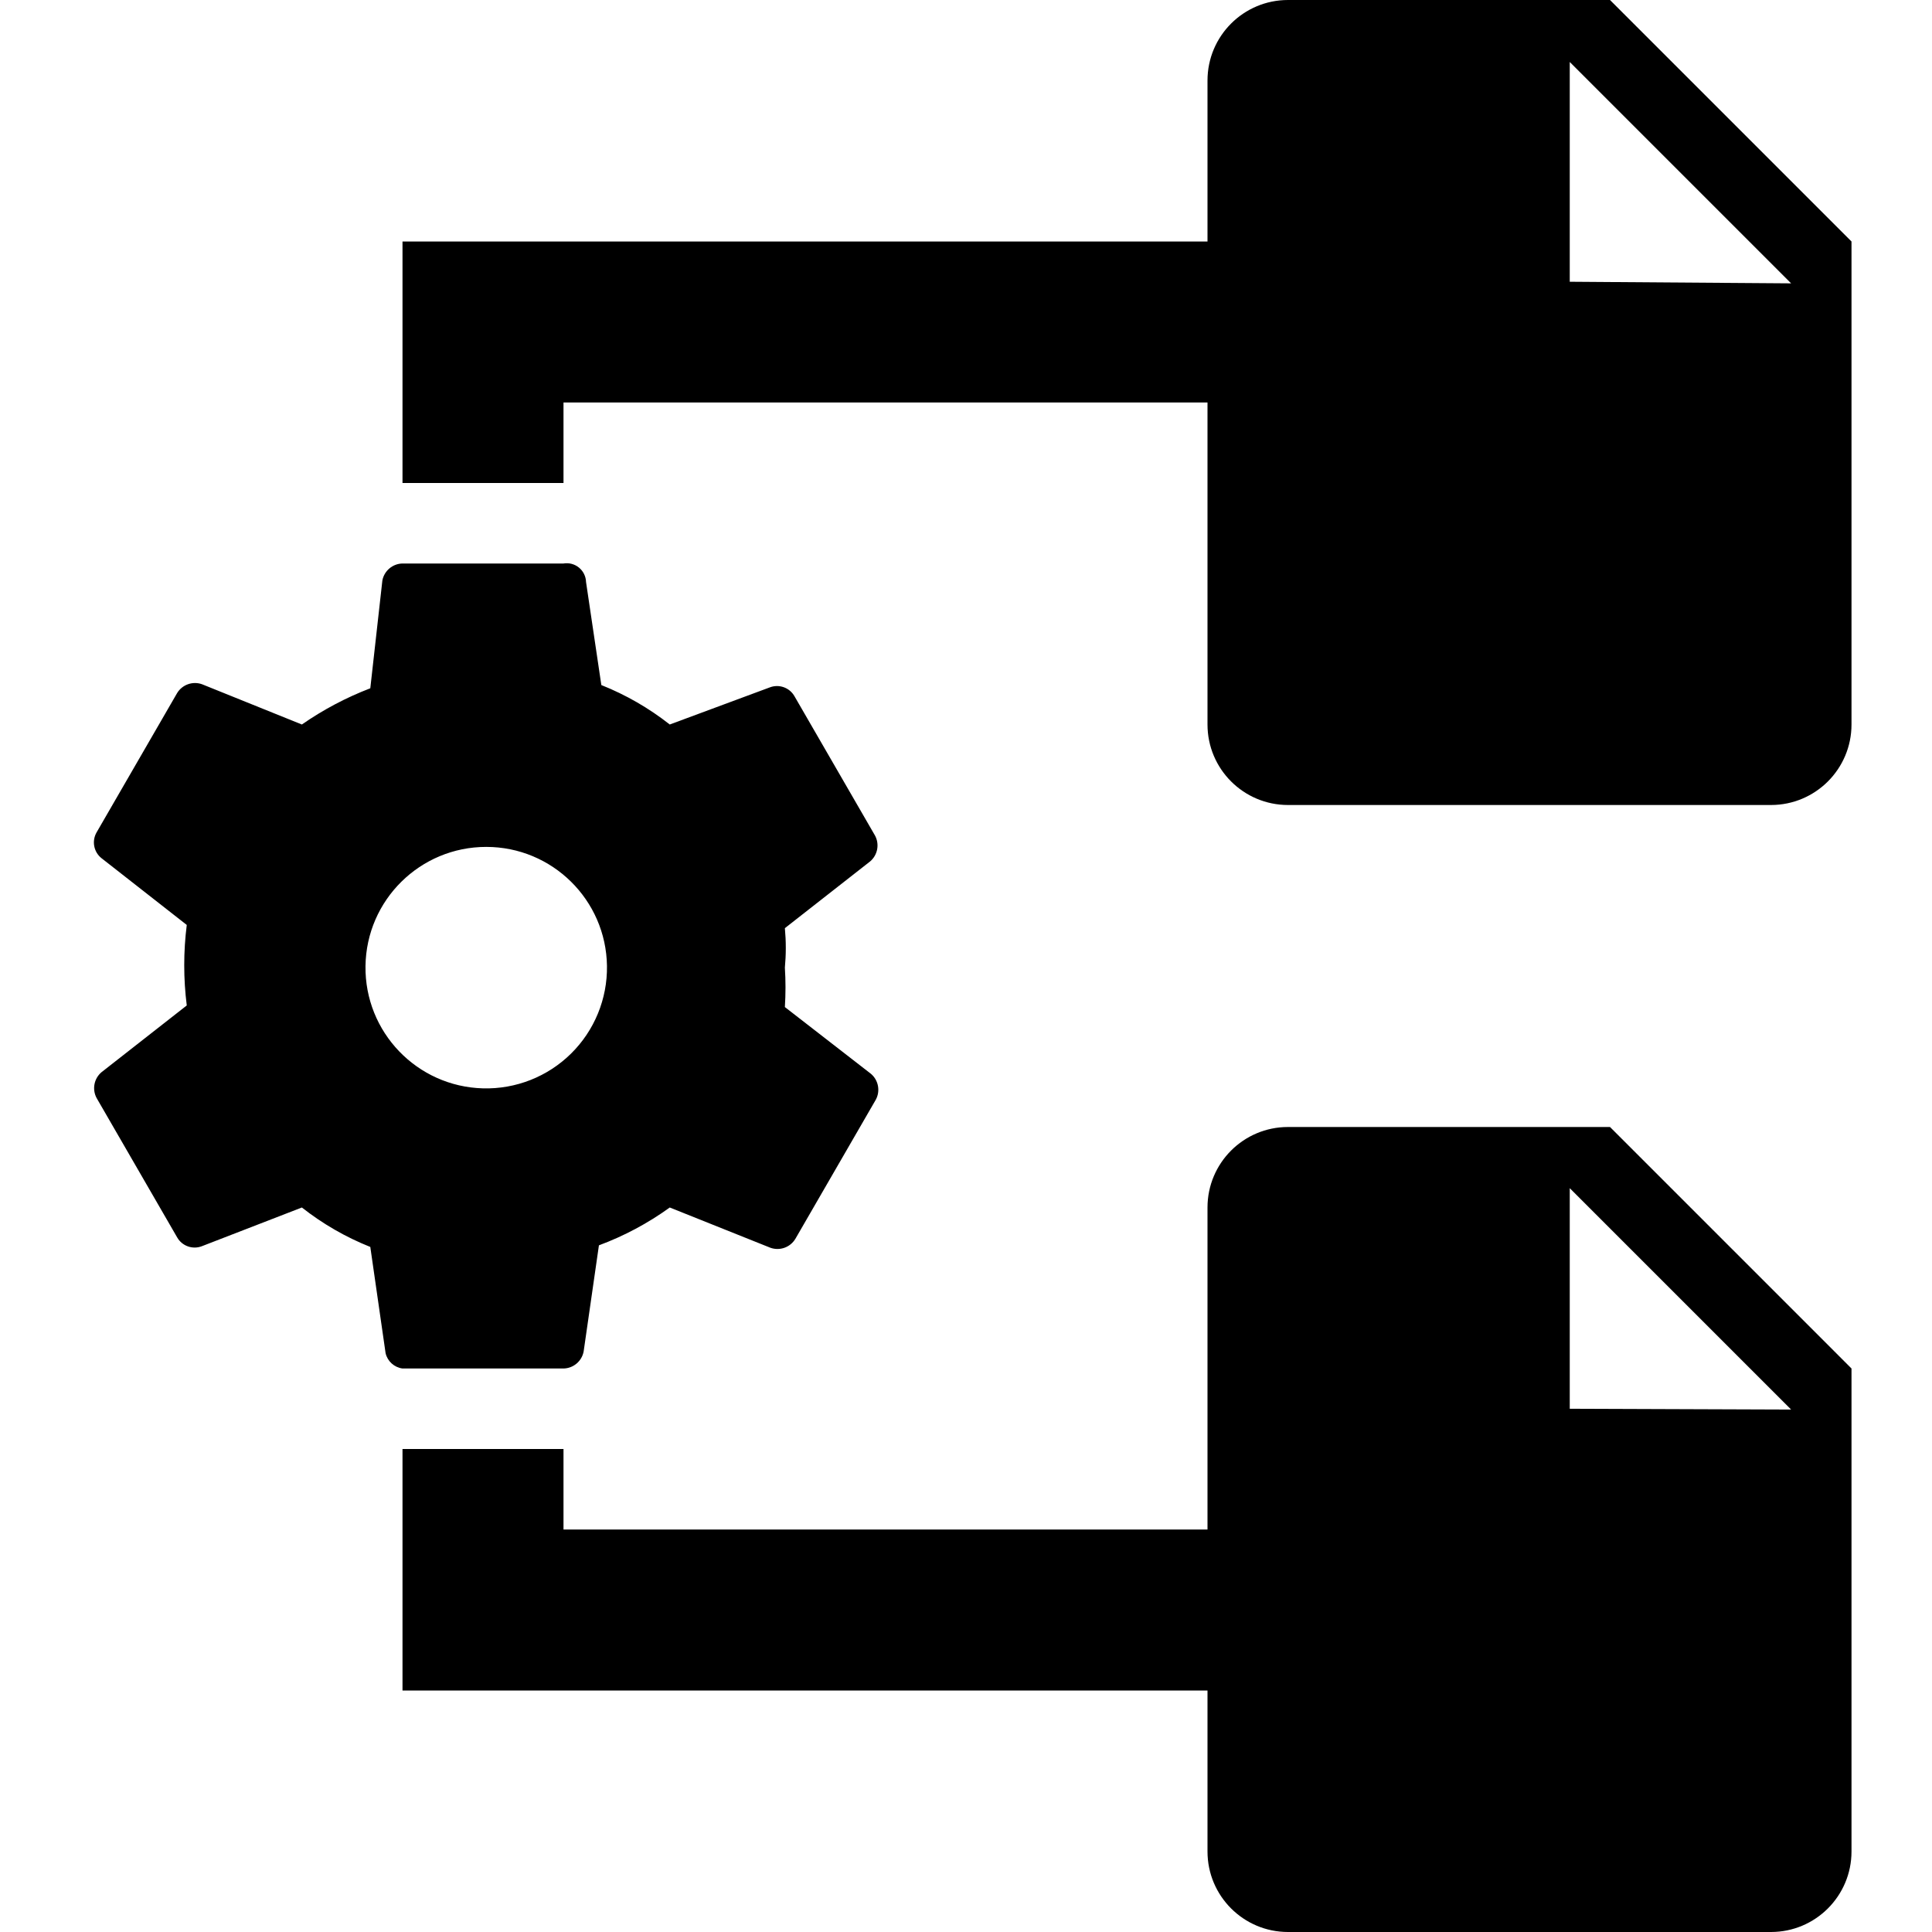
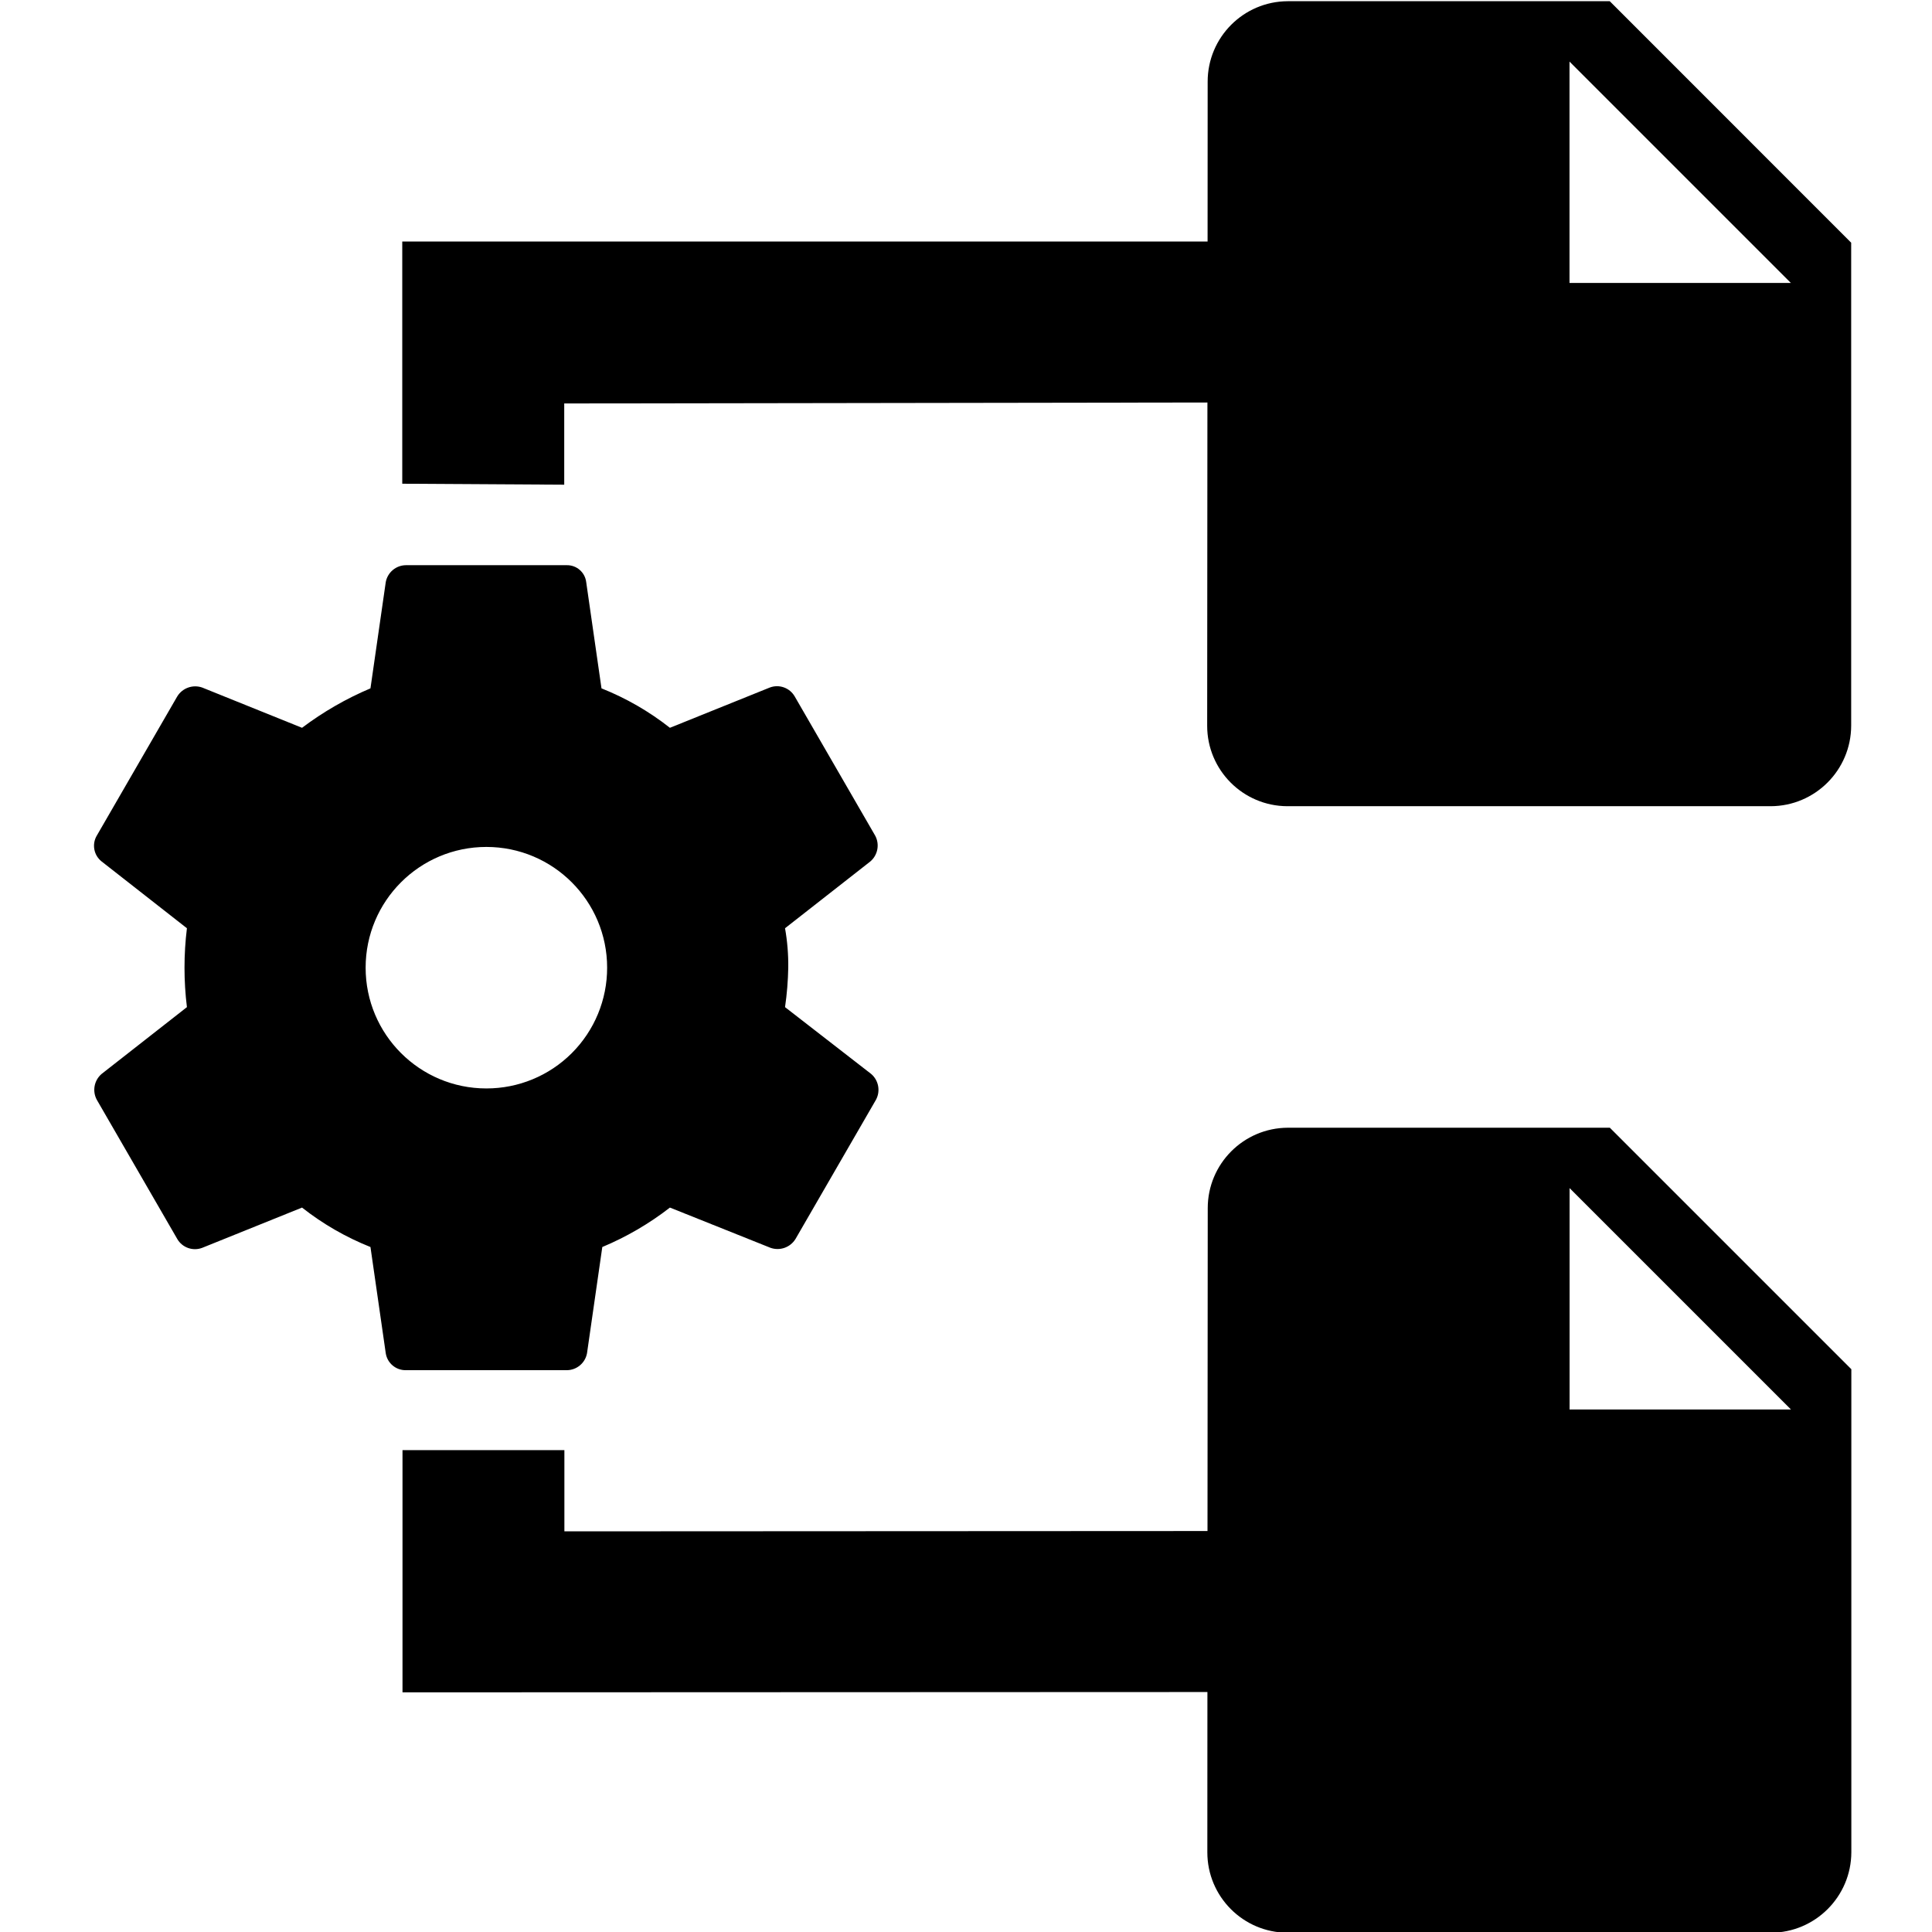
- <svg xmlns="http://www.w3.org/2000/svg" id="Layer_1" data-name="Layer 1" viewBox="0 0 24 24">
-   <path d="M10.82,13.34l-1.07-.83a3.89,3.89,0,0,0,0-.49,2.63,2.63,0,0,0,0-.49l1.06-.83a.26.26,0,0,0,.06-.32l-1-1.73a.25.25,0,0,0-.31-.11L8.32,9a3.42,3.42,0,0,0-.85-.49L7.28,7.23A.24.24,0,0,0,7,7H5a.26.26,0,0,0-.25.21L4.6,8.55A4,4,0,0,0,3.75,9l-1.24-.5a.26.26,0,0,0-.31.11l-1,1.73a.25.25,0,0,0,.06.32l1.06.83a4,4,0,0,0,0,1l-1.06.83a.26.26,0,0,0-.06.32l1,1.73a.25.25,0,0,0,.31.11L3.75,15a3.42,3.42,0,0,0,.85.49l.19,1.32A.25.25,0,0,0,5,17H7a.26.26,0,0,0,.25-.21l.19-1.32A3.7,3.7,0,0,0,8.32,15l1.25.5a.26.26,0,0,0,.31-.11l1-1.73A.26.26,0,0,0,10.82,13.34ZM6,13.52A1.5,1.5,0,1,1,7.54,12,1.5,1.5,0,0,1,6,13.52ZM20,0H16a1,1,0,0,0-1,1V3H5V6H7V5h8V9a1,1,0,0,0,1,1h6a1,1,0,0,0,1-1V3Zm-.5,3.5V.77l2.75,2.75ZM20,14H16a1,1,0,0,0-1,1v4H7V18H5v3H15v2a1,1,0,0,0,1,1h6a1,1,0,0,0,1-1V17Zm-.5,3.5V14.76l2.75,2.75Z" />
+ <svg xmlns="http://www.w3.org/2000/svg" id="Layer_1" data-name="Layer 1" width="24" height="24" viewBox="0 0 24 24">
+   <path d="M10.822,13.341l-1.07-.83a3.882,3.882,0,0,0,.04-.49,2.626,2.626,0,0,0-.04-.49l1.06-.83a.26.26,0,0,0,.06-.32l-1-1.73a.254.254,0,0,0-.31-.11l-1.24.5a3.42,3.42,0,0,0-.85-.49L7.282,7.231a.239.239,0,0,0-.24-.21h-2a.257.257,0,0,0-.25.21l-.19,1.32a3.995,3.995,0,0,0-.85.49l-1.24-.5a.262.262,0,0,0-.31.11l-1,1.73a.248.248,0,0,0,.06.32l1.06.83a4.013,4.013,0,0,0,0,.98l-1.06.83a.26.26,0,0,0-.06.32l1,1.73a.254.254,0,0,0,.31.11l1.24-.5a3.421,3.421,0,0,0,.85.49l.19,1.32a.249.249,0,0,0,.25.21h2a.257.257,0,0,0,.25-.21l.19-1.32a3.695,3.695,0,0,0,.84-.49l1.25.5a.262.262,0,0,0,.31-.11l1-1.73A.26.26,0,0,0,10.822,13.341Zm-4.78.18a1.5,1.5,0,1,1,1.5-1.5A1.498,1.498,0,0,1,6.042,13.521Z" />
+   <path d="M19.997.015H15.997a.999.999,0,0,0-.995,1l-.001,1.985H4.997V6.009l2.012.012V5.012l7.99-.012-.003,4.015a.999.999,0,0,0,.995,1h6.005a1.003,1.003,0,0,0,1-1V3.015Zm-.5,3.5v-2.75l2.75,2.75Z" />
+   <path d="M19.998,14.009H15.998a.999.999,0,0,0-.995,1l-.003,4.01-7.989.004V18.014H5v3.009L14.999,21.019l-.001,1.99a.999.999,0,0,0,.995,1h6.005a1.003,1.003,0,0,0,1-1v-6Zm-.5,3.5V14.759l2.75,2.75Z" />
</svg>
